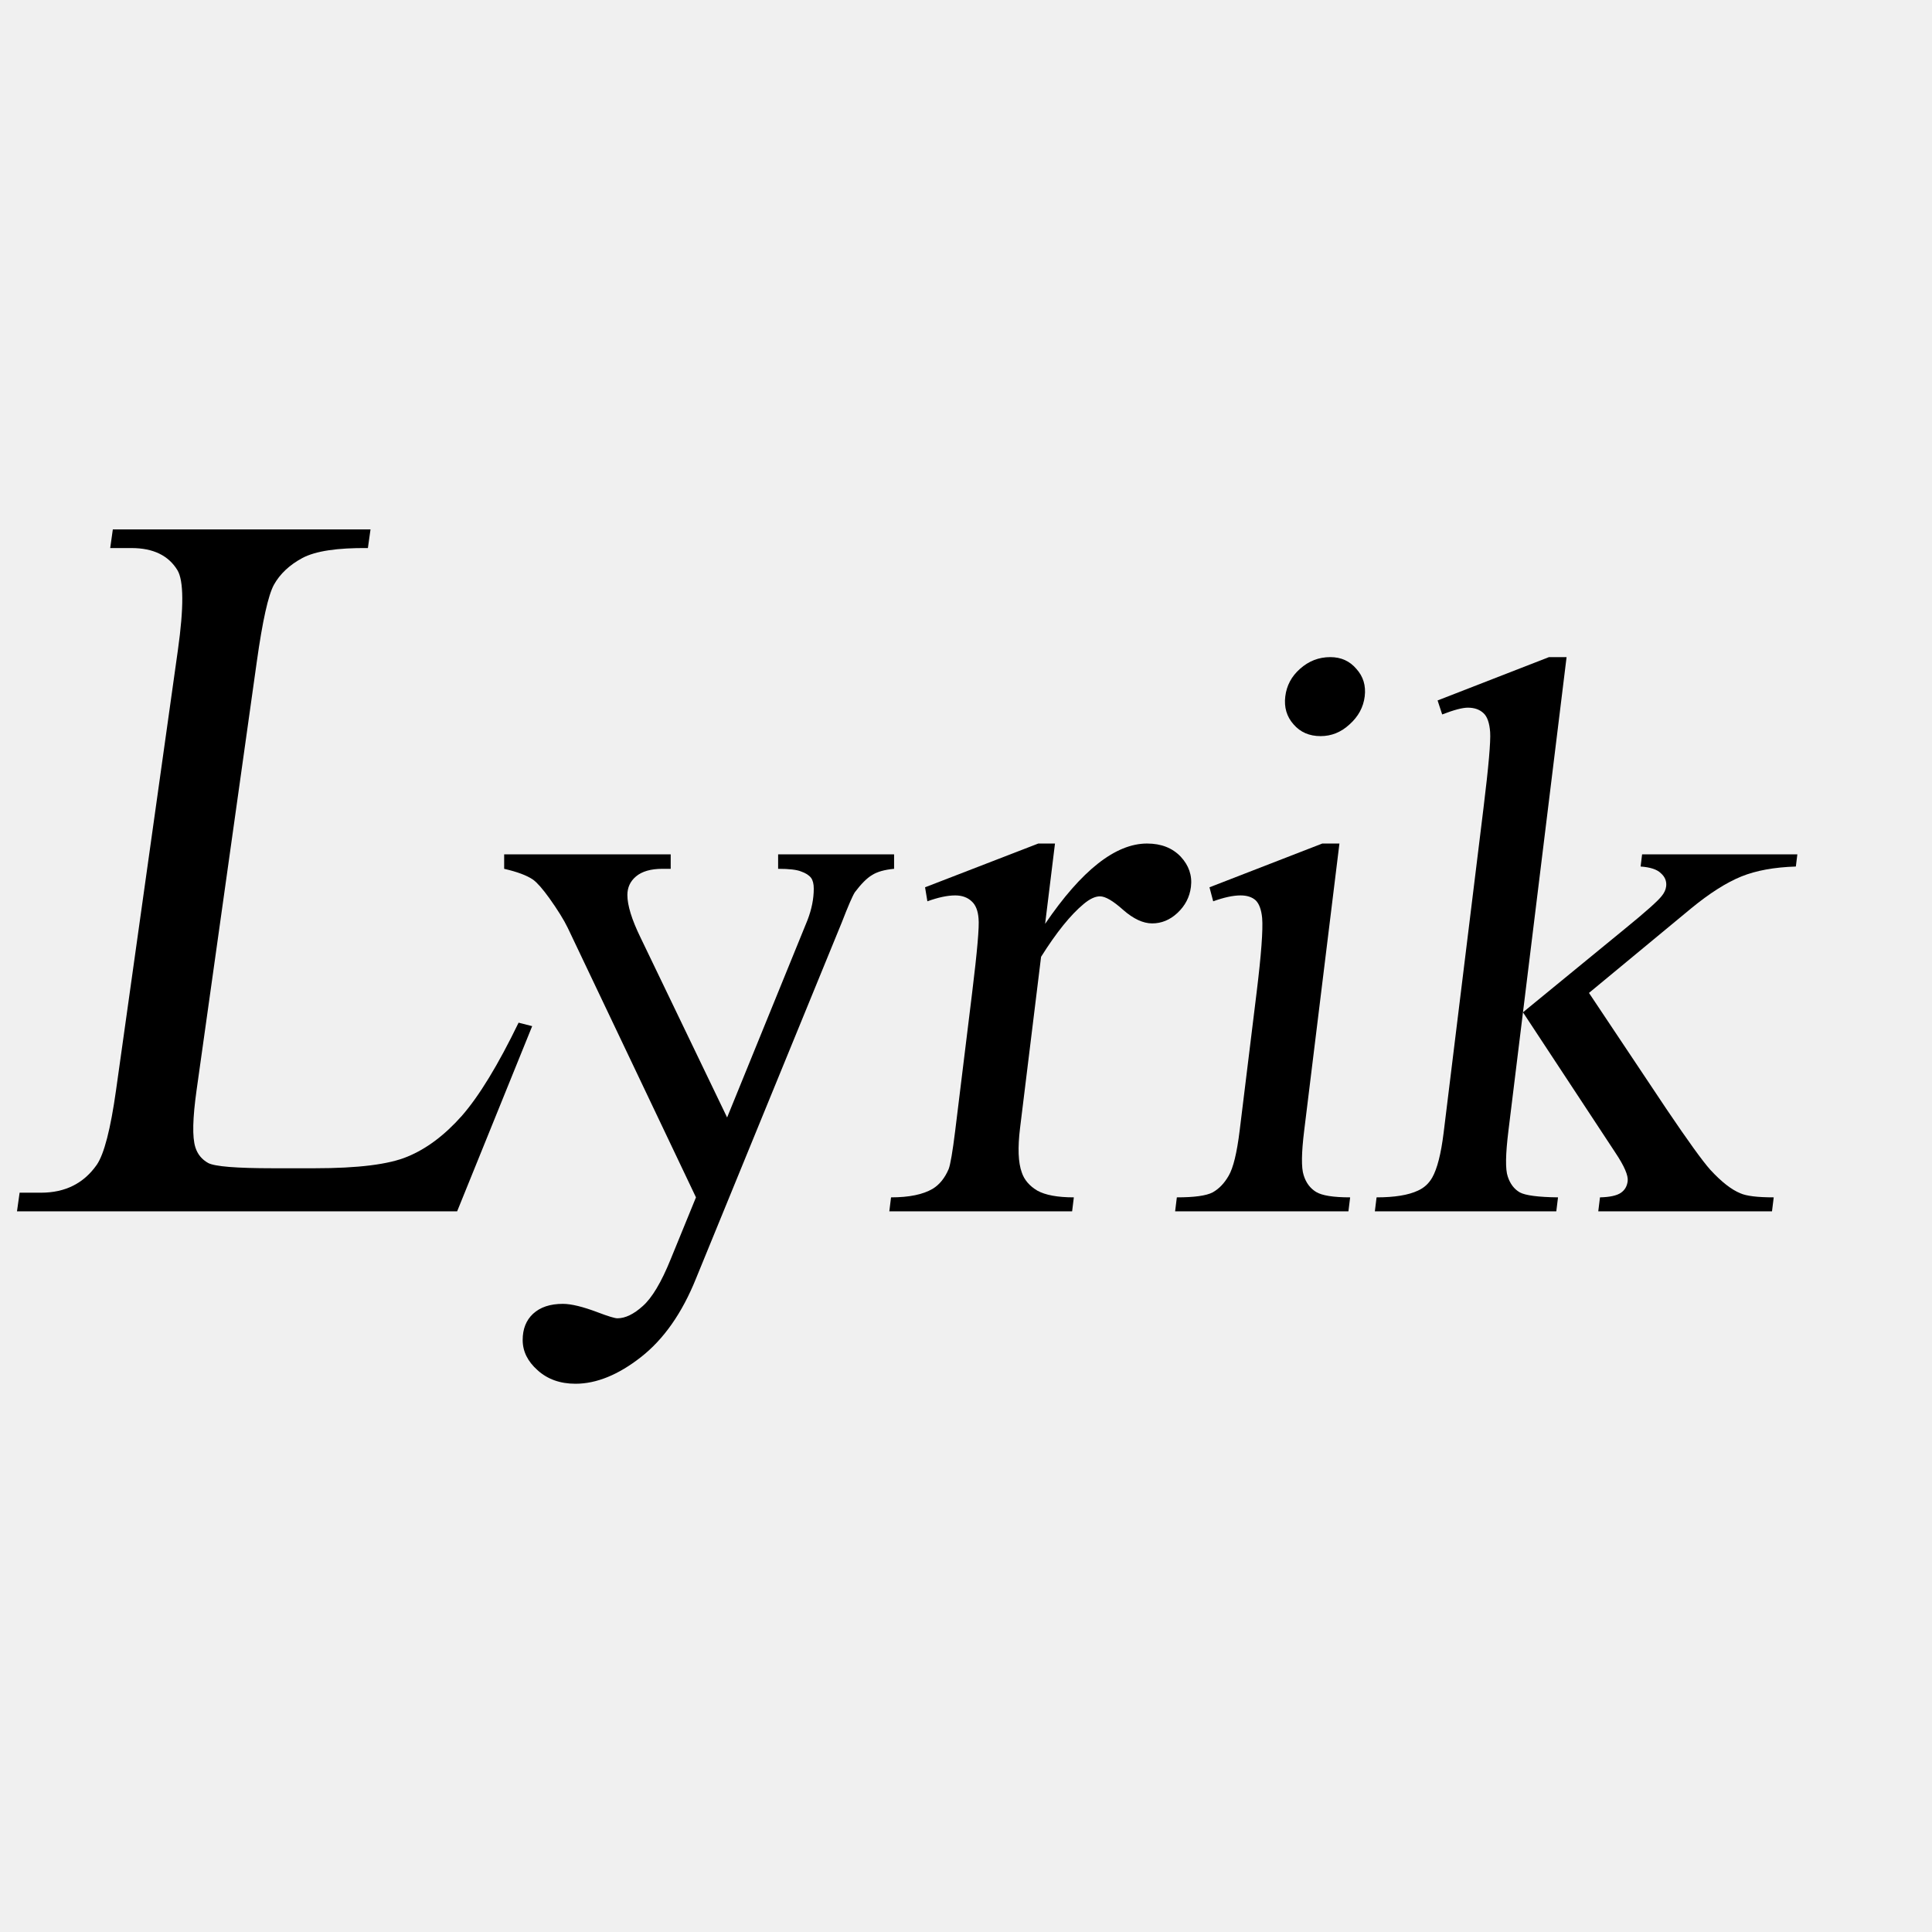
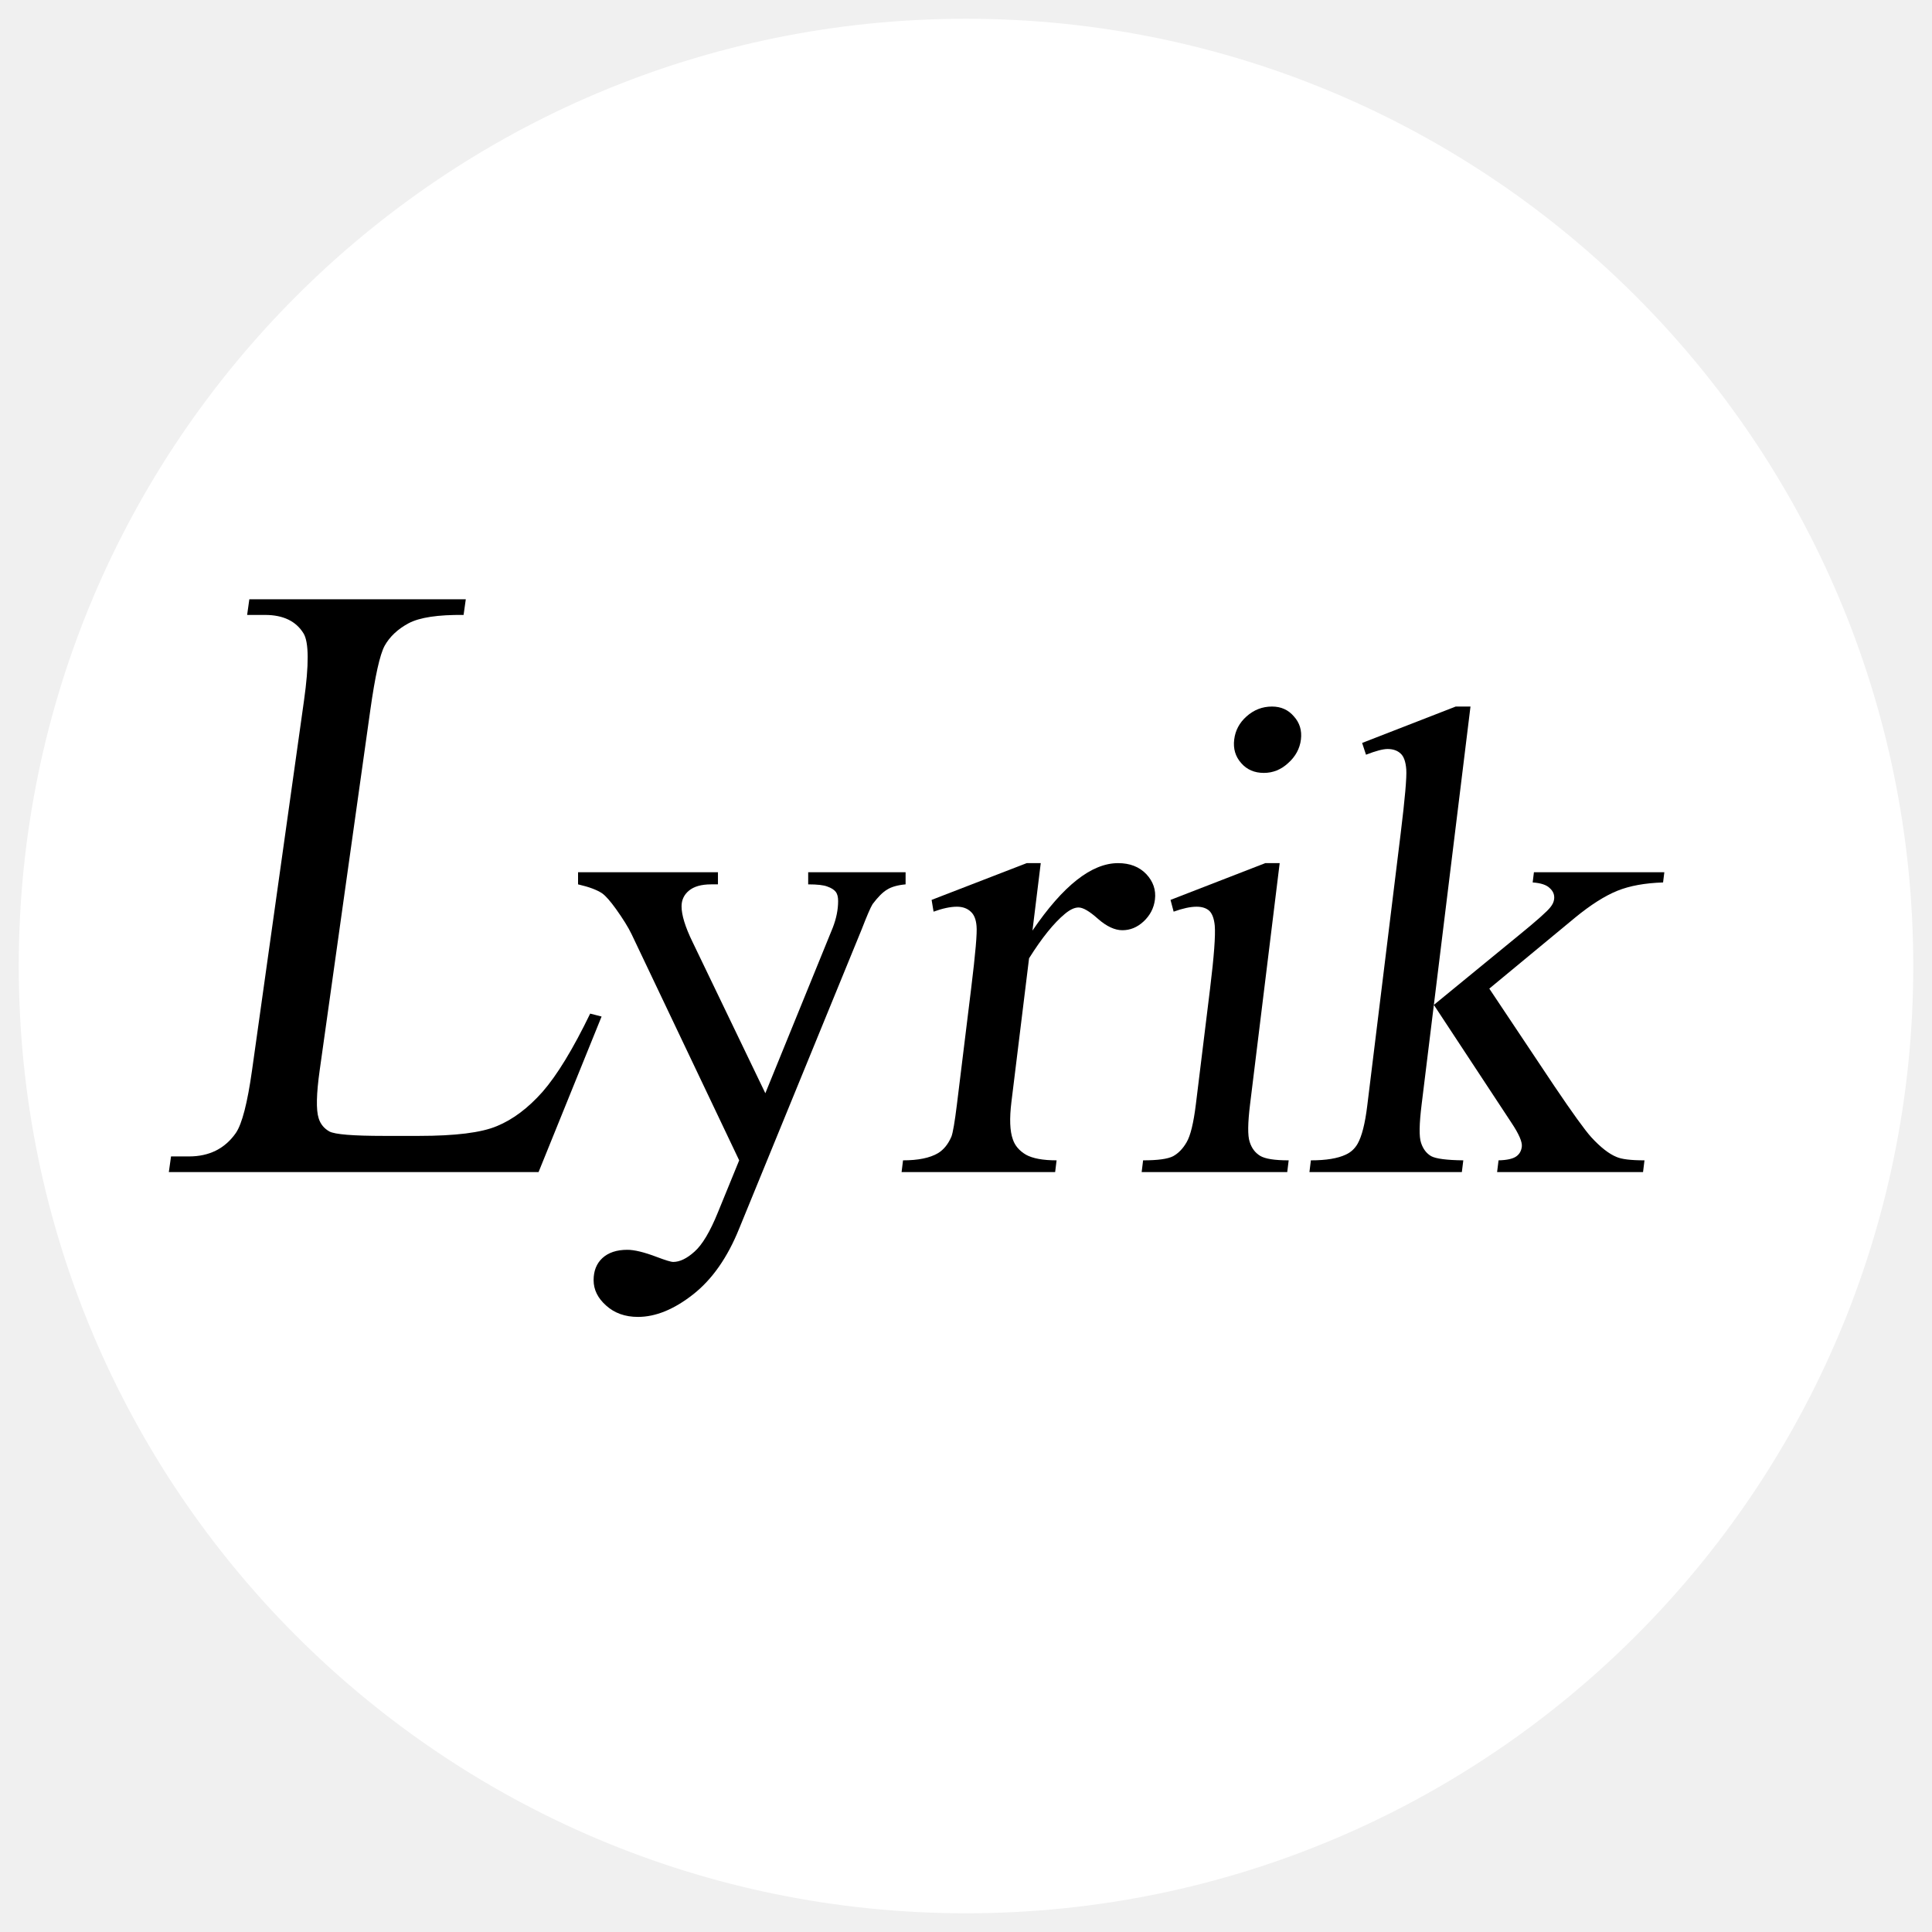
<svg xmlns="http://www.w3.org/2000/svg" xmlns:xlink="http://www.w3.org/1999/xlink" viewBox="0 -14.104 62.207 62.207" role="img" aria-label="Lyrik" focusable="false" class="lyrik-mark" width="128" height="128">
  <defs>
    <g>
      <g id="lyrik-glyph-0-0">
        <path d="M 15.844 -5.062 L 16.297 -4.969 L 14.719 0 L 0.547 0 L 0.547 -0.5 L 1.234 -0.5 C 2.016 -0.5 2.57 -0.75 2.906 -1.25 C 3.094 -1.539 3.188 -2.207 3.188 -3.25 L 3.188 -15.062 C 3.188 -16.207 3.062 -16.922 2.812 -17.203 C 2.457 -17.598 1.93 -17.797 1.234 -17.797 L 0.547 -17.797 L 0.547 -18.297 L 8.844 -18.297 L 8.844 -17.797 C 7.863 -17.805 7.176 -17.719 6.781 -17.531 C 6.395 -17.344 6.129 -17.102 5.984 -16.812 C 5.848 -16.531 5.781 -15.844 5.781 -14.75 L 5.781 -3.25 C 5.781 -2.5 5.852 -1.988 6 -1.719 C 6.102 -1.531 6.266 -1.391 6.484 -1.297 C 6.711 -1.203 7.414 -1.156 8.594 -1.156 L 9.938 -1.156 C 11.332 -1.156 12.312 -1.258 12.875 -1.469 C 13.445 -1.676 13.969 -2.039 14.438 -2.562 C 14.906 -3.094 15.375 -3.926 15.844 -5.062 Z M 15.844 -5.062 " />
      </g>
      <g id="lyrik-glyph-0-1">
        <path d="M 0.156 -12.359 L 5.922 -12.359 L 5.922 -11.859 L 5.641 -11.859 C 5.234 -11.859 4.926 -11.77 4.719 -11.594 C 4.52 -11.426 4.422 -11.211 4.422 -10.953 C 4.422 -10.598 4.57 -10.109 4.875 -9.484 L 7.875 -3.25 L 10.656 -10.078 C 10.801 -10.453 10.875 -10.816 10.875 -11.172 C 10.875 -11.336 10.844 -11.461 10.781 -11.547 C 10.707 -11.641 10.594 -11.711 10.438 -11.766 C 10.289 -11.828 10.023 -11.859 9.641 -11.859 L 9.641 -12.359 L 13.656 -12.359 L 13.656 -11.859 C 13.32 -11.828 13.066 -11.754 12.891 -11.641 C 12.711 -11.535 12.516 -11.336 12.297 -11.047 C 12.211 -10.91 12.062 -10.562 11.844 -10 L 6.797 2.328 C 6.316 3.523 5.68 4.43 4.891 5.047 C 4.109 5.66 3.352 5.969 2.625 5.969 C 2.094 5.969 1.656 5.812 1.312 5.5 C 0.969 5.195 0.797 4.848 0.797 4.453 C 0.797 4.078 0.914 3.773 1.156 3.547 C 1.406 3.316 1.75 3.203 2.188 3.203 C 2.477 3.203 2.883 3.301 3.406 3.5 C 3.758 3.633 3.984 3.703 4.078 3.703 C 4.348 3.703 4.641 3.562 4.953 3.281 C 5.273 3 5.598 2.457 5.922 1.656 L 6.797 -0.484 L 2.359 -9.812 C 2.223 -10.094 2.008 -10.438 1.719 -10.844 C 1.488 -11.164 1.301 -11.379 1.156 -11.484 C 0.945 -11.629 0.613 -11.754 0.156 -11.859 Z M 0.156 -12.359 " />
      </g>
      <g id="lyrik-glyph-0-2">
        <path d="M 4.484 -12.734 L 4.484 -9.953 C 5.516 -11.805 6.578 -12.734 7.672 -12.734 C 8.16 -12.734 8.566 -12.582 8.891 -12.281 C 9.211 -11.977 9.375 -11.629 9.375 -11.234 C 9.375 -10.879 9.254 -10.578 9.016 -10.328 C 8.785 -10.086 8.508 -9.969 8.188 -9.969 C 7.875 -9.969 7.52 -10.125 7.125 -10.438 C 6.738 -10.75 6.453 -10.906 6.266 -10.906 C 6.098 -10.906 5.922 -10.816 5.734 -10.641 C 5.328 -10.266 4.91 -9.656 4.484 -8.812 L 4.484 -2.891 C 4.484 -2.203 4.566 -1.688 4.734 -1.344 C 4.848 -1.094 5.051 -0.883 5.344 -0.719 C 5.645 -0.562 6.078 -0.484 6.641 -0.484 L 6.641 0 L 0.312 0 L 0.312 -0.484 C 0.938 -0.484 1.406 -0.582 1.719 -0.781 C 1.938 -0.926 2.094 -1.156 2.188 -1.469 C 2.227 -1.625 2.25 -2.062 2.25 -2.781 L 2.25 -7.578 C 2.25 -9.016 2.219 -9.867 2.156 -10.141 C 2.102 -10.41 2 -10.609 1.844 -10.734 C 1.688 -10.867 1.488 -10.938 1.25 -10.938 C 0.977 -10.938 0.664 -10.867 0.312 -10.734 L 0.172 -11.219 L 3.906 -12.734 Z M 4.484 -12.734 " />
      </g>
      <g id="lyrik-glyph-0-3">
        <path d="M 4.016 -19.188 C 4.391 -19.188 4.707 -19.051 4.969 -18.781 C 5.238 -18.52 5.375 -18.203 5.375 -17.828 C 5.375 -17.453 5.238 -17.129 4.969 -16.859 C 4.707 -16.586 4.391 -16.453 4.016 -16.453 C 3.629 -16.453 3.301 -16.586 3.031 -16.859 C 2.758 -17.129 2.625 -17.453 2.625 -17.828 C 2.625 -18.203 2.754 -18.52 3.016 -18.781 C 3.285 -19.051 3.617 -19.188 4.016 -19.188 Z M 5.125 -12.734 L 5.125 -2.797 C 5.125 -2.023 5.18 -1.508 5.297 -1.25 C 5.41 -0.988 5.578 -0.797 5.797 -0.672 C 6.016 -0.547 6.414 -0.484 7 -0.484 L 7 0 L 1 0 L 1 -0.484 C 1.602 -0.484 2.008 -0.539 2.219 -0.656 C 2.426 -0.781 2.586 -0.973 2.703 -1.234 C 2.828 -1.504 2.891 -2.023 2.891 -2.797 L 2.891 -7.562 C 2.891 -8.895 2.848 -9.758 2.766 -10.156 C 2.703 -10.445 2.602 -10.648 2.469 -10.766 C 2.332 -10.879 2.148 -10.938 1.922 -10.938 C 1.66 -10.938 1.352 -10.867 1 -10.734 L 0.812 -11.219 L 4.531 -12.734 Z M 5.125 -12.734 " />
      </g>
      <g id="lyrik-glyph-0-4">
        <path d="M 4.516 -19.188 L 4.516 -6.891 L 7.672 -9.766 C 8.336 -10.367 8.723 -10.754 8.828 -10.922 C 8.898 -11.023 8.938 -11.133 8.938 -11.25 C 8.938 -11.426 8.859 -11.578 8.703 -11.703 C 8.555 -11.836 8.312 -11.914 7.969 -11.938 L 7.969 -12.359 L 13.344 -12.359 L 13.344 -11.938 C 12.602 -11.914 11.988 -11.801 11.5 -11.594 C 11.008 -11.383 10.473 -11.016 9.891 -10.484 L 6.719 -7.562 L 9.891 -3.547 C 10.773 -2.441 11.367 -1.738 11.672 -1.438 C 12.109 -1.02 12.488 -0.75 12.812 -0.625 C 13.031 -0.531 13.422 -0.484 13.984 -0.484 L 13.984 0 L 7.969 0 L 7.969 -0.484 C 8.312 -0.492 8.547 -0.547 8.672 -0.641 C 8.797 -0.734 8.859 -0.867 8.859 -1.047 C 8.859 -1.242 8.676 -1.57 8.312 -2.031 L 4.516 -6.891 L 4.516 -2.781 C 4.516 -1.977 4.57 -1.453 4.688 -1.203 C 4.801 -0.953 4.961 -0.77 5.172 -0.656 C 5.379 -0.551 5.828 -0.492 6.516 -0.484 L 6.516 0 L 0.234 0 L 0.234 -0.484 C 0.859 -0.484 1.328 -0.562 1.641 -0.719 C 1.836 -0.812 1.984 -0.961 2.078 -1.172 C 2.211 -1.473 2.281 -1.988 2.281 -2.719 L 2.281 -13.969 C 2.281 -15.395 2.25 -16.27 2.188 -16.594 C 2.125 -16.914 2.02 -17.133 1.875 -17.25 C 1.727 -17.375 1.539 -17.438 1.312 -17.438 C 1.125 -17.438 0.836 -17.359 0.453 -17.203 L 0.234 -17.688 L 3.906 -19.188 Z M 4.516 -19.188 " />
      </g>
    </g>
  </defs>
-   <g>
-     <g fill="currentColor" fill-opacity="1">
-       <use xlink:href="#lyrik-glyph-0-0" transform="translate(0 24.8993) skewX(-8) scale(1 1.2) translate(0 -24.8993)" x="-0" y="24.899" />
-       <use xlink:href="#lyrik-glyph-0-1" transform="translate(0.6 0) translate(15.48823 24.8993) scale(0.93) translate(-15.48823 -24.8993)" x="15.488" y="24.899" />
-       <use xlink:href="#lyrik-glyph-0-2" transform="translate(15.48823 24.8993) skewX(-7) scale(0.93) translate(-15.48823 -24.8993)" x="29.312" y="24.899" />
-       <use xlink:href="#lyrik-glyph-0-3" transform="translate(15.48823 24.8993) skewX(-7) scale(0.93) translate(-15.48823 -24.8993)" x="38.519" y="24.899" />
-       <use xlink:href="#lyrik-glyph-0-4" transform="translate(15.48823 24.8993) skewX(-7) scale(0.93) translate(-15.48823 -24.8993)" x="46.2" y="24.899" />
+   <circle cx="31.104" cy="17" r="30.5" fill="#fff" />
+   <g transform="translate(31.10352 17) scale(0.84) translate(-31.10352 -17)" color="#000">
+     <g>
+       <g fill="currentColor" fill-opacity="1">
+         <use xlink:href="#lyrik-glyph-0-0" transform="translate(0 24.8993) skewX(-8) scale(1 1.2) translate(0 -24.8993)" x="-0" y="24.899" />
+         <use xlink:href="#lyrik-glyph-0-1" transform="translate(0.6 0) translate(15.48823 24.8993) scale(0.93) translate(-15.48823 -24.8993)" x="15.488" y="24.899" />
+         <use xlink:href="#lyrik-glyph-0-2" transform="translate(15.48823 24.8993) skewX(-7) scale(0.93) translate(-15.48823 -24.8993)" x="29.312" y="24.899" />
+         <use xlink:href="#lyrik-glyph-0-3" transform="translate(15.48823 24.8993) skewX(-7) scale(0.93) translate(-15.48823 -24.8993)" x="38.519" y="24.899" />
+         <use xlink:href="#lyrik-glyph-0-4" transform="translate(15.48823 24.8993) skewX(-7) scale(0.93) translate(-15.48823 -24.8993)" x="46.2" y="24.899" />
+       </g>
    </g>
  </g>
</svg>
